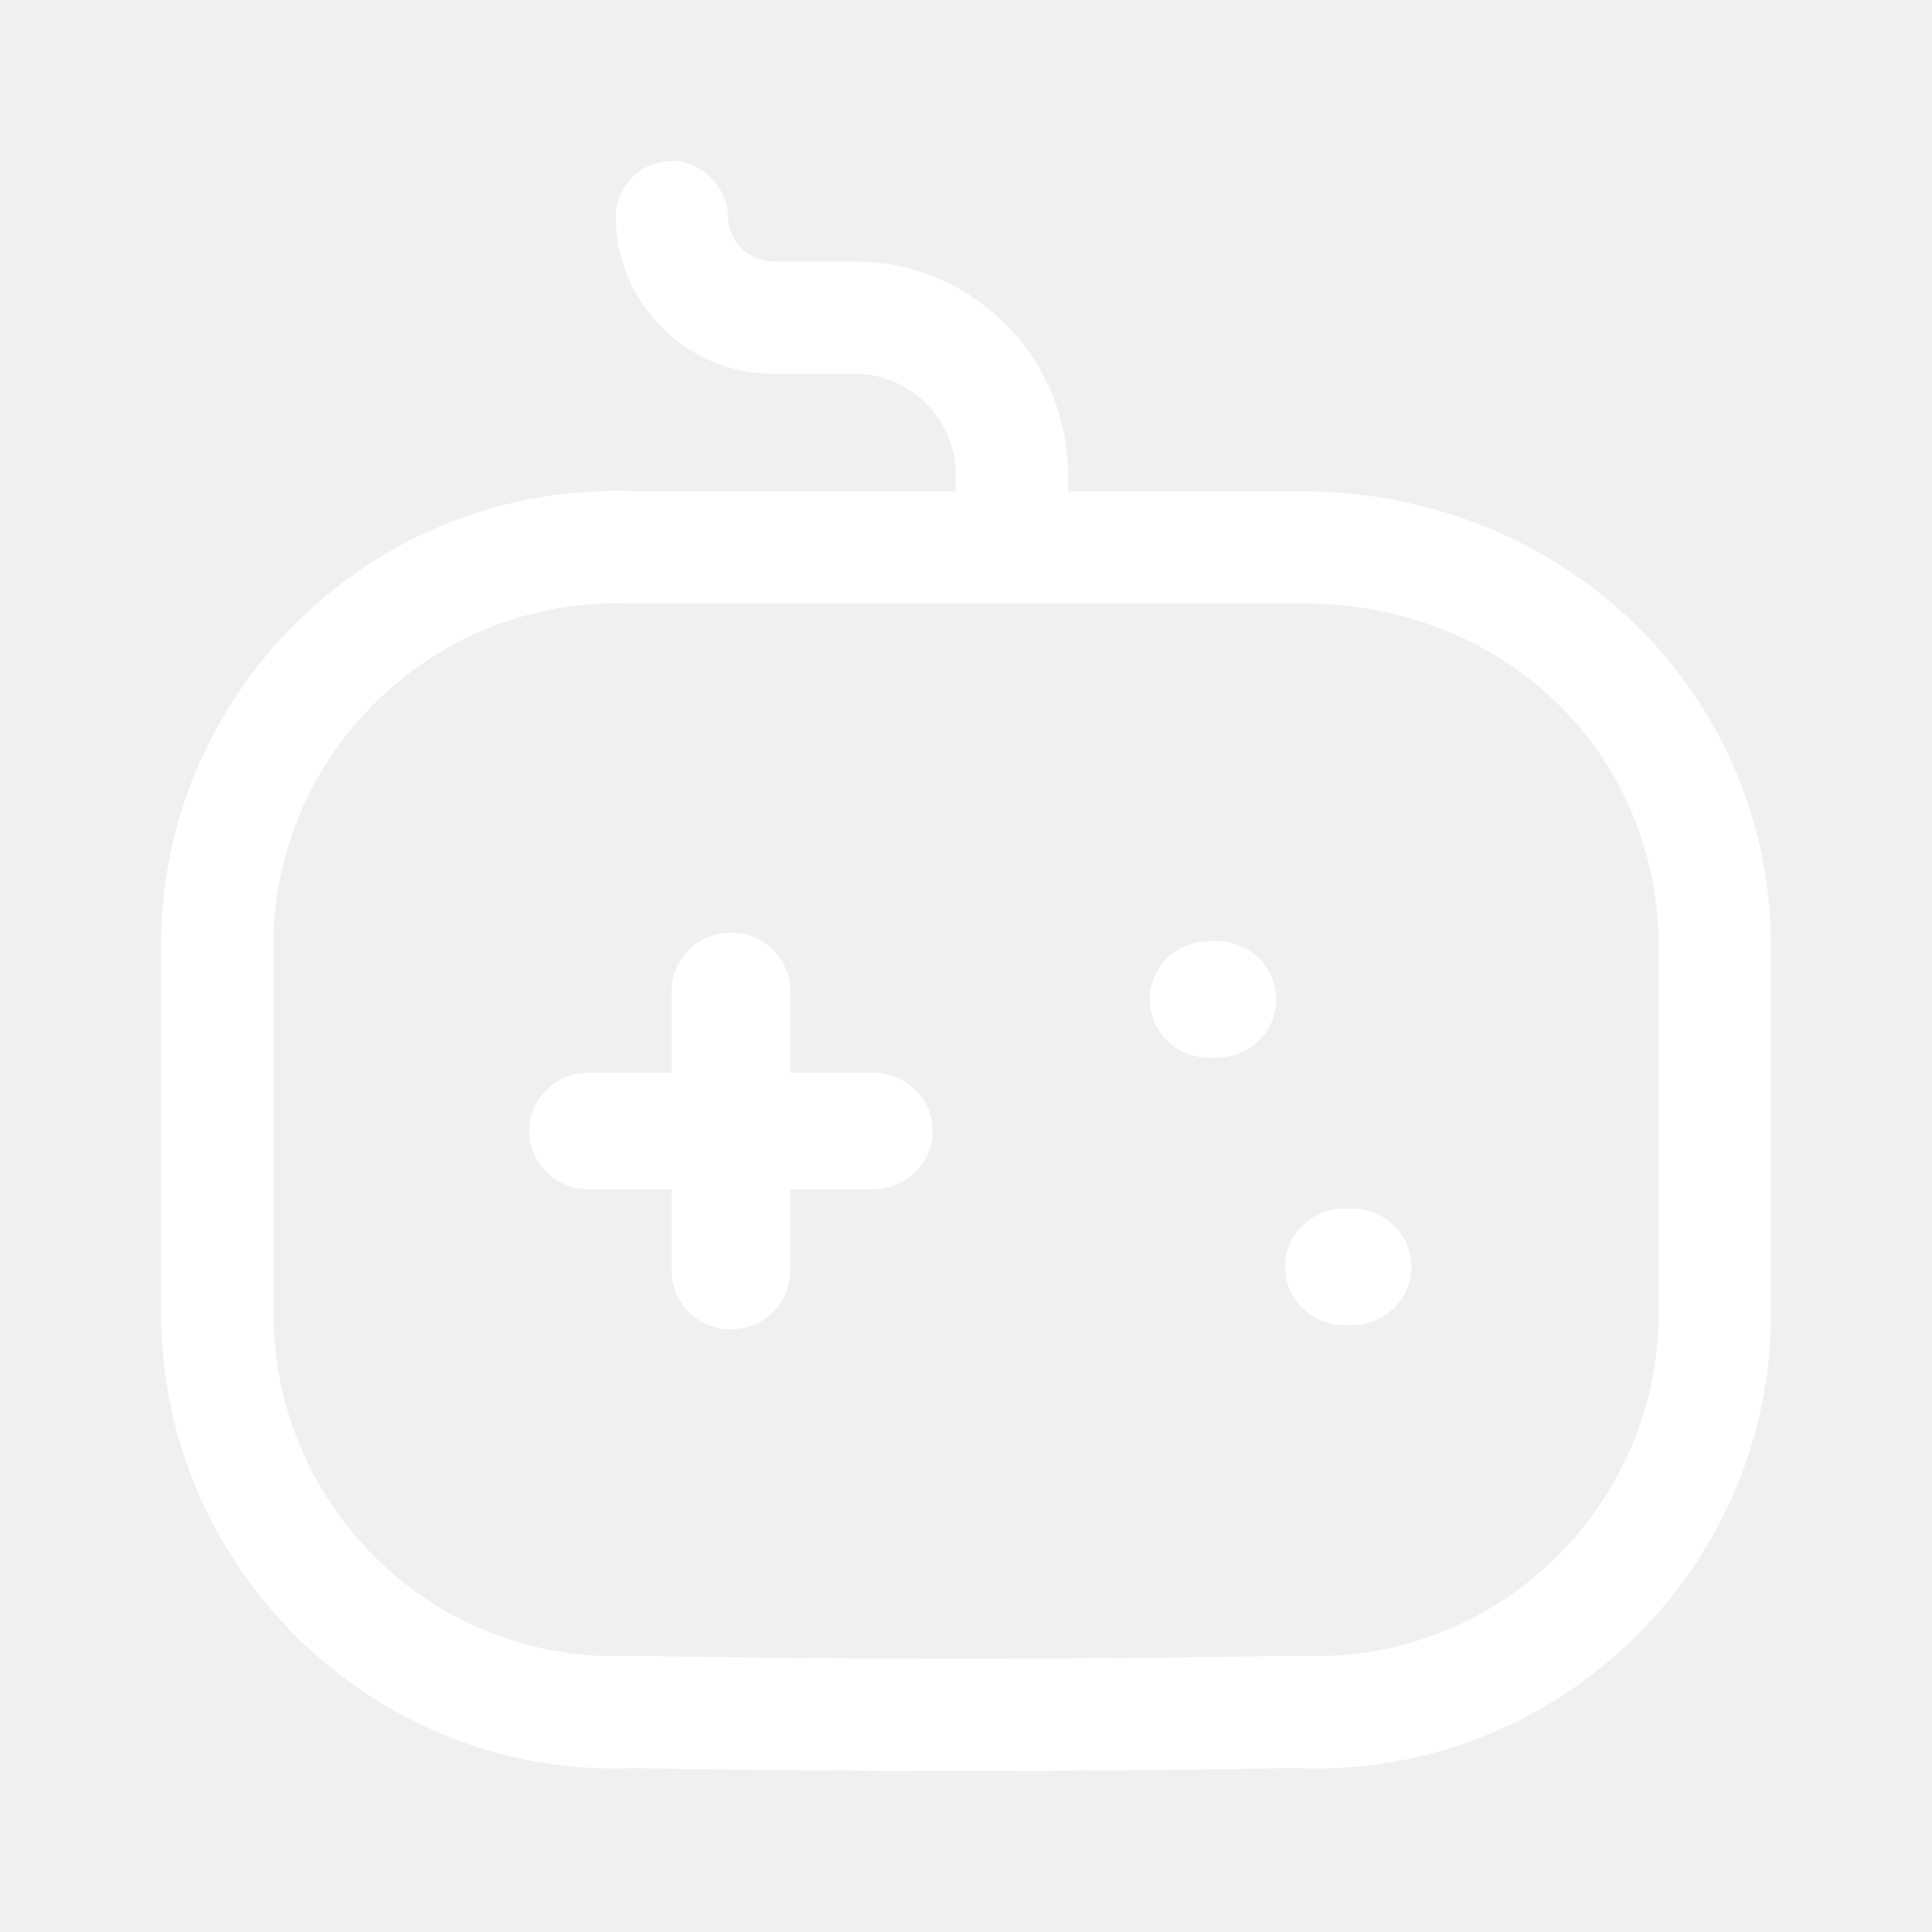
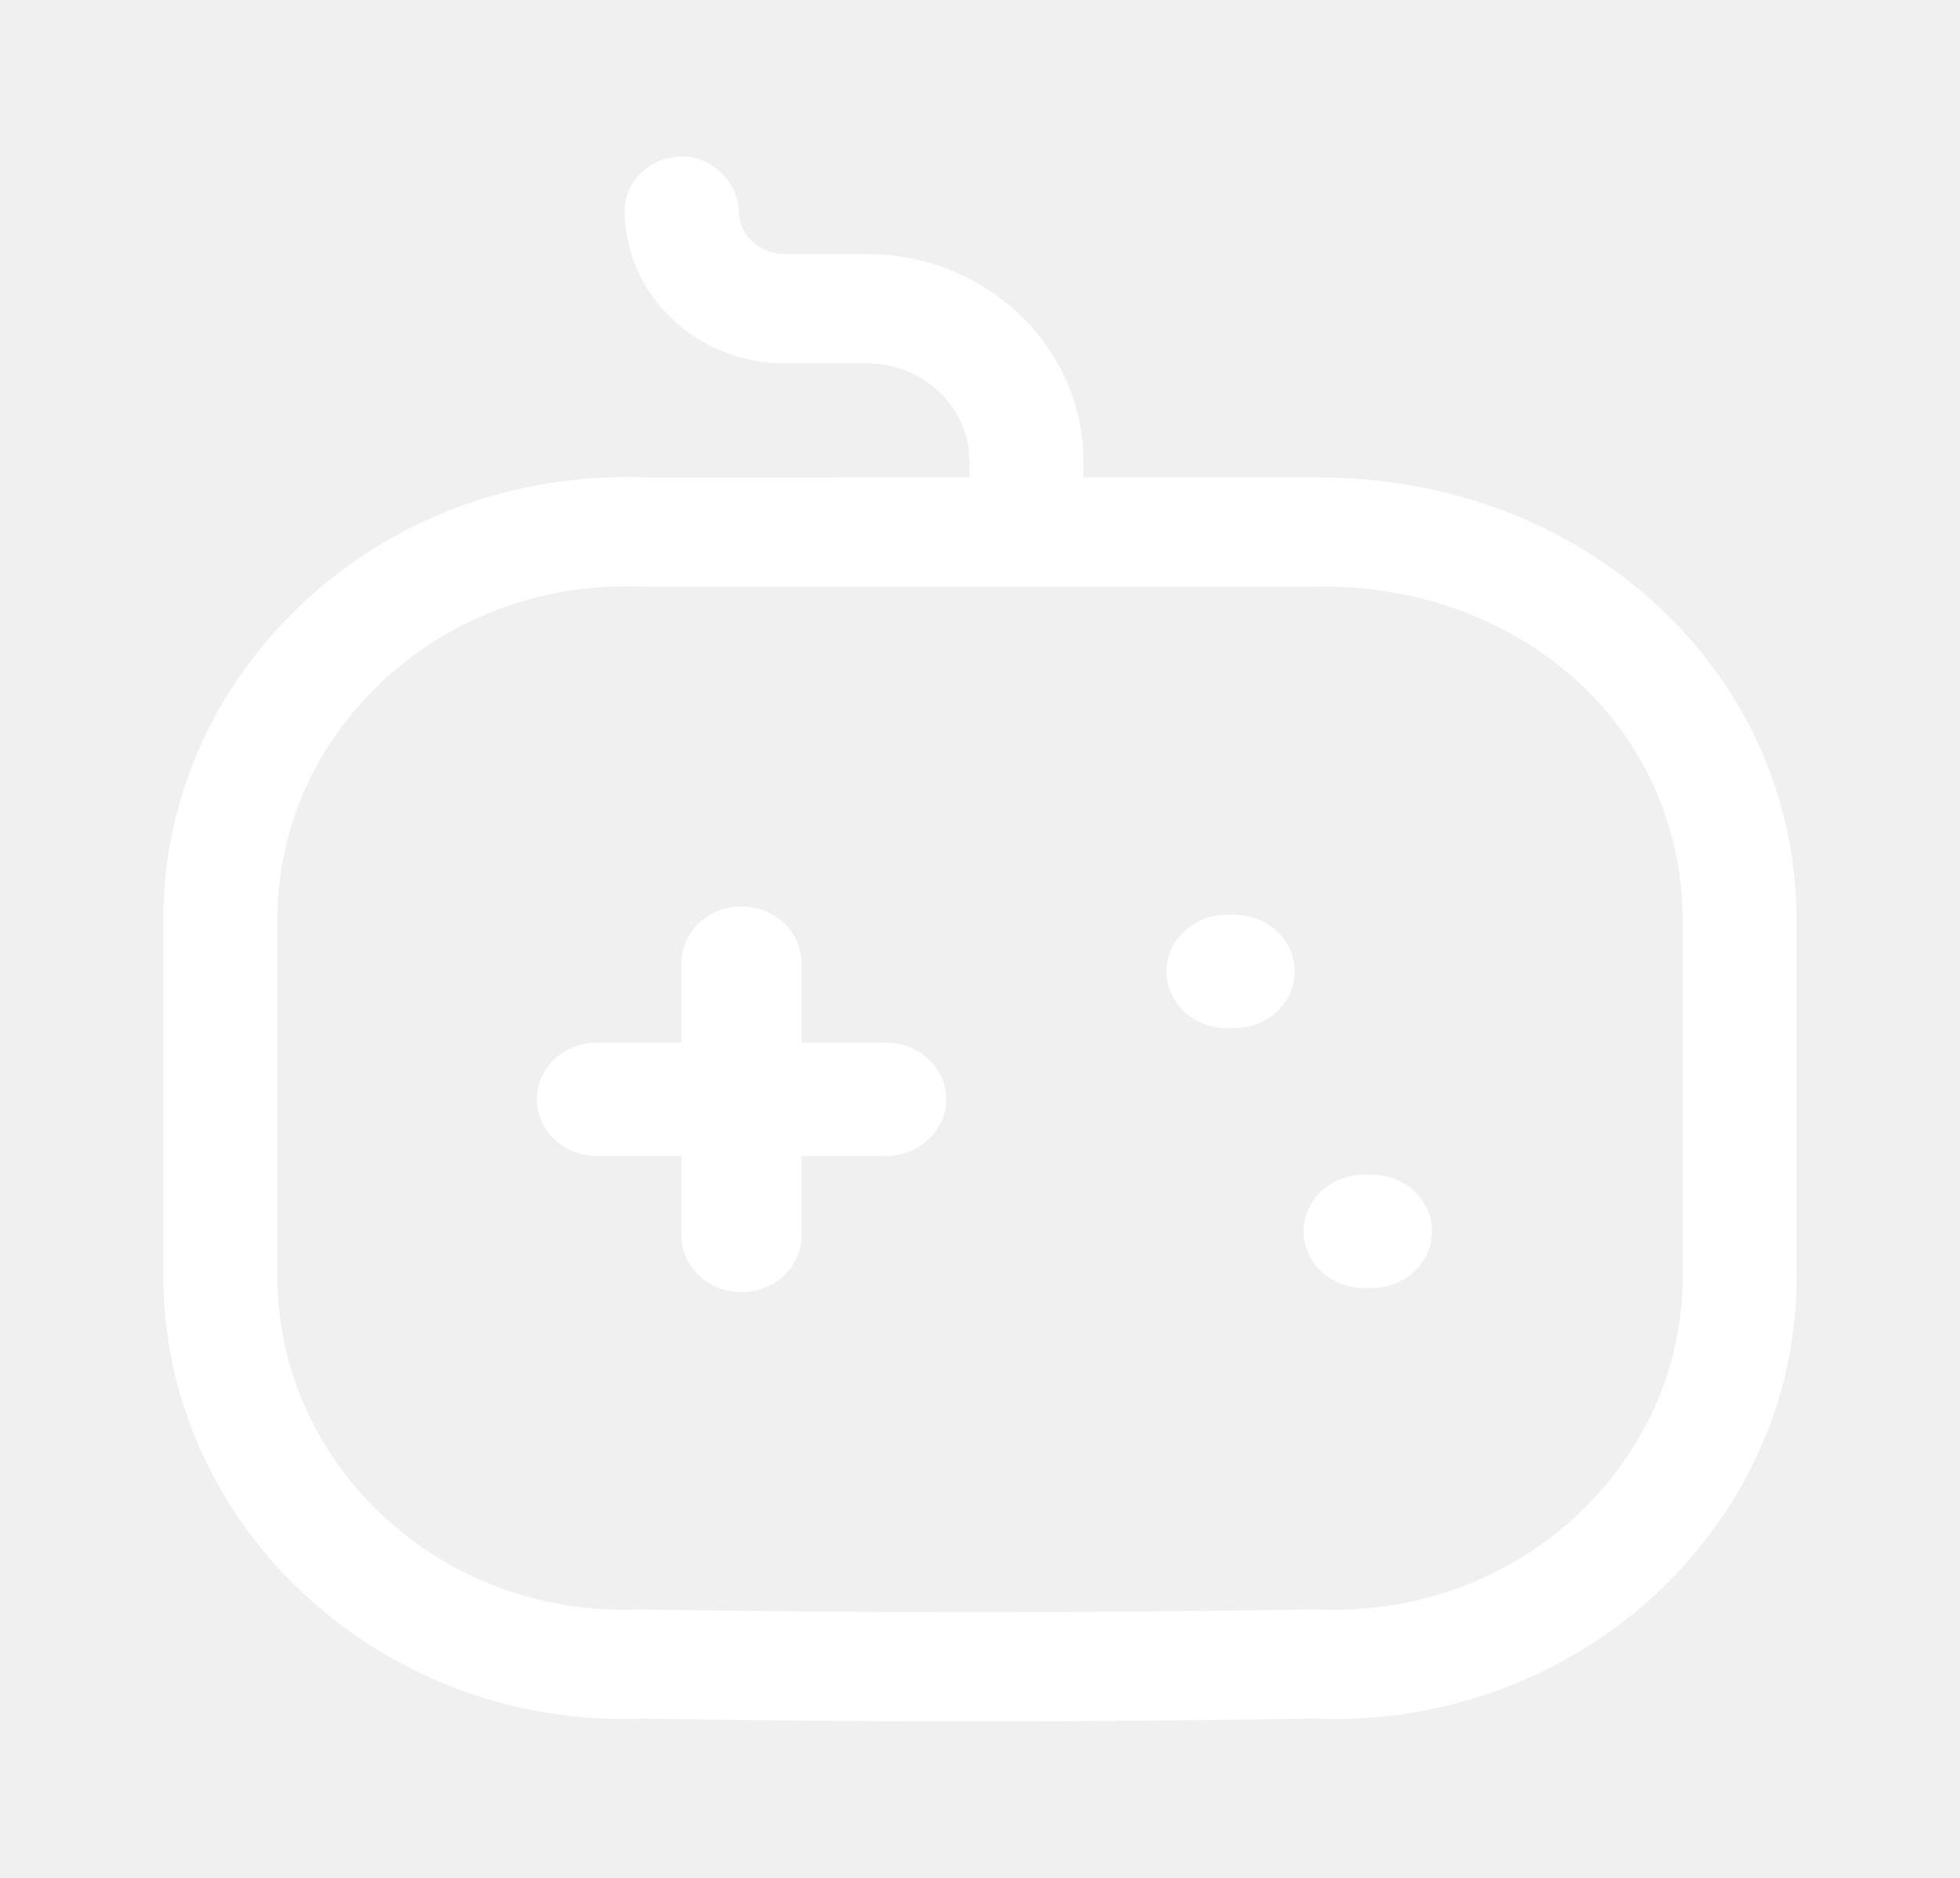
- <svg xmlns="http://www.w3.org/2000/svg" width="50" height="50" viewBox="0 0 50 50" fill="none">
-   <path fill-rule="evenodd" clip-rule="evenodd" d="M34.236 42.859C39.13 42.755 43.032 38.678 42.924 33.774V24.728C42.928 24.509 42.926 24.316 42.918 24.122C42.707 19.251 38.772 15.618 33.741 15.618C33.717 15.618 33.696 15.619 33.673 15.62C33.647 15.621 33.618 15.622 33.582 15.622H16.422C16.159 15.611 15.97 15.609 15.78 15.614C13.399 15.666 11.187 16.637 9.545 18.355C7.899 20.07 7.024 22.322 7.076 24.699V33.741C7.072 33.966 7.074 34.161 7.082 34.353C7.297 39.255 11.418 43.089 16.355 42.853C22.02 42.949 27.776 42.949 33.555 42.851C33.839 42.864 34.039 42.866 34.236 42.859ZM33.572 12.716C40.203 12.662 45.543 17.585 45.822 23.995C45.832 24.247 45.834 24.506 45.83 24.762V33.741C45.972 40.216 40.797 45.624 34.293 45.768C34.026 45.774 33.774 45.768 33.52 45.758C30.649 45.808 27.761 45.833 24.888 45.833C22.032 45.833 19.191 45.808 16.395 45.76C9.98 46.033 4.463 40.983 4.178 34.485C4.166 34.228 4.166 33.97 4.17 33.712V24.729C4.101 21.61 5.263 18.622 7.445 16.345C9.624 14.066 12.559 12.774 15.711 12.708C15.968 12.699 16.23 12.701 16.493 12.718L24.732 12.716V12.235C24.713 10.826 23.543 9.674 22.118 9.674H22.097H20.038H20.001C17.784 9.674 15.959 7.868 15.934 5.637C15.926 4.833 16.572 4.176 17.372 4.168C18.088 4.135 18.834 4.803 18.84 5.606C18.847 6.247 19.374 6.766 20.013 6.766H20.026H22.086H22.128C25.128 6.766 27.599 9.201 27.638 12.216V12.716H33.572ZM18.916 24.136C19.692 24.136 20.334 24.703 20.436 25.439L20.45 25.644V27.762H22.604C23.451 27.762 24.138 28.437 24.138 29.27C24.138 30.033 23.561 30.664 22.812 30.764L22.604 30.778H20.45V32.895C20.45 33.728 19.763 34.404 18.916 34.404C18.14 34.404 17.498 33.836 17.396 33.1L17.382 32.895V30.778H15.228C14.381 30.778 13.695 30.102 13.695 29.27C13.695 28.506 14.272 27.875 15.02 27.775L15.228 27.762H17.382V25.644C17.382 24.811 18.069 24.136 18.916 24.136ZM33.029 25.865C33.029 25.032 32.343 24.357 31.495 24.357H31.29L31.081 24.371C30.333 24.471 29.756 25.102 29.756 25.865C29.756 26.698 30.442 27.373 31.29 27.373H31.495L31.704 27.359C32.452 27.259 33.029 26.628 33.029 25.865ZM34.996 31.277C35.843 31.277 36.53 31.952 36.53 32.785C36.53 33.548 35.953 34.179 35.204 34.279L34.996 34.293H34.79C33.943 34.293 33.256 33.618 33.256 32.785C33.256 32.022 33.833 31.391 34.582 31.291L34.79 31.277H34.996Z" fill="white" />
+ <svg xmlns="http://www.w3.org/2000/svg" width="48" height="46" viewBox="0 0 48 46" fill="none">
+   <path fill-rule="evenodd" clip-rule="evenodd" d="M32.867 39.431C37.565 39.335 41.311 35.584 41.207 31.072V22.75C41.211 22.549 41.209 22.37 41.201 22.192C40.999 17.711 37.221 14.368 32.391 14.368C32.369 14.368 32.348 14.369 32.326 14.37C32.301 14.371 32.273 14.372 32.239 14.372H15.765C15.513 14.363 15.331 14.361 15.149 14.364C12.863 14.412 10.739 15.306 9.163 16.887C7.583 18.464 6.743 20.536 6.793 22.723V31.041C6.789 31.248 6.791 31.429 6.799 31.605C7.005 36.115 10.961 39.642 15.701 39.425C21.139 39.513 26.665 39.513 32.213 39.423C32.485 39.434 32.677 39.436 32.867 39.431ZM32.229 11.699C38.595 11.649 43.721 16.178 43.989 22.076C43.999 22.307 44.001 22.545 43.997 22.781V31.042C44.133 36.999 39.165 41.974 32.921 42.107C32.665 42.112 32.423 42.107 32.179 42.097C29.423 42.143 26.651 42.166 23.893 42.166C21.151 42.166 18.423 42.143 15.739 42.099C9.581 42.35 4.285 37.704 4.011 31.726C3.999 31.49 3.999 31.253 4.003 31.015V22.75C3.937 19.881 5.053 17.132 7.147 15.037C9.239 12.941 12.057 11.752 15.083 11.691C15.329 11.683 15.581 11.685 15.833 11.701L23.743 11.699V11.256C23.725 9.96 22.601 8.9 21.233 8.9H21.213H19.237H19.201C17.073 8.9 15.321 7.239 15.297 5.186C15.289 4.446 15.909 3.842 16.677 3.835C17.365 3.804 18.081 4.419 18.087 5.157C18.093 5.747 18.599 6.225 19.213 6.225H19.225H21.203H21.243C24.123 6.225 26.495 8.465 26.533 11.239V11.699H32.229ZM18.159 22.205C18.905 22.205 19.521 22.727 19.618 23.404L19.632 23.592V25.541H21.7C22.513 25.541 23.172 26.162 23.172 26.928C23.172 27.63 22.618 28.211 21.899 28.303L21.7 28.316H19.632V30.264C19.632 31.03 18.973 31.651 18.159 31.651C17.414 31.651 16.798 31.129 16.7 30.452L16.687 30.264V28.316H14.619C13.806 28.316 13.147 27.694 13.147 26.928C13.147 26.226 13.701 25.645 14.419 25.553L14.619 25.541H16.687V23.592C16.687 22.826 17.346 22.205 18.159 22.205ZM31.708 23.796C31.708 23.03 31.049 22.409 30.236 22.409H30.038L29.838 22.421C29.119 22.513 28.566 23.093 28.566 23.796C28.566 24.562 29.225 25.183 30.038 25.183H30.236L30.436 25.171C31.154 25.079 31.708 24.498 31.708 23.796ZM33.596 28.775C34.409 28.775 35.069 29.396 35.069 30.162C35.069 30.865 34.515 31.445 33.796 31.537L33.596 31.55H33.398C32.585 31.55 31.926 30.928 31.926 30.162C31.926 29.46 32.48 28.879 33.199 28.788L33.398 28.775H33.596Z" fill="white" />
</svg>
